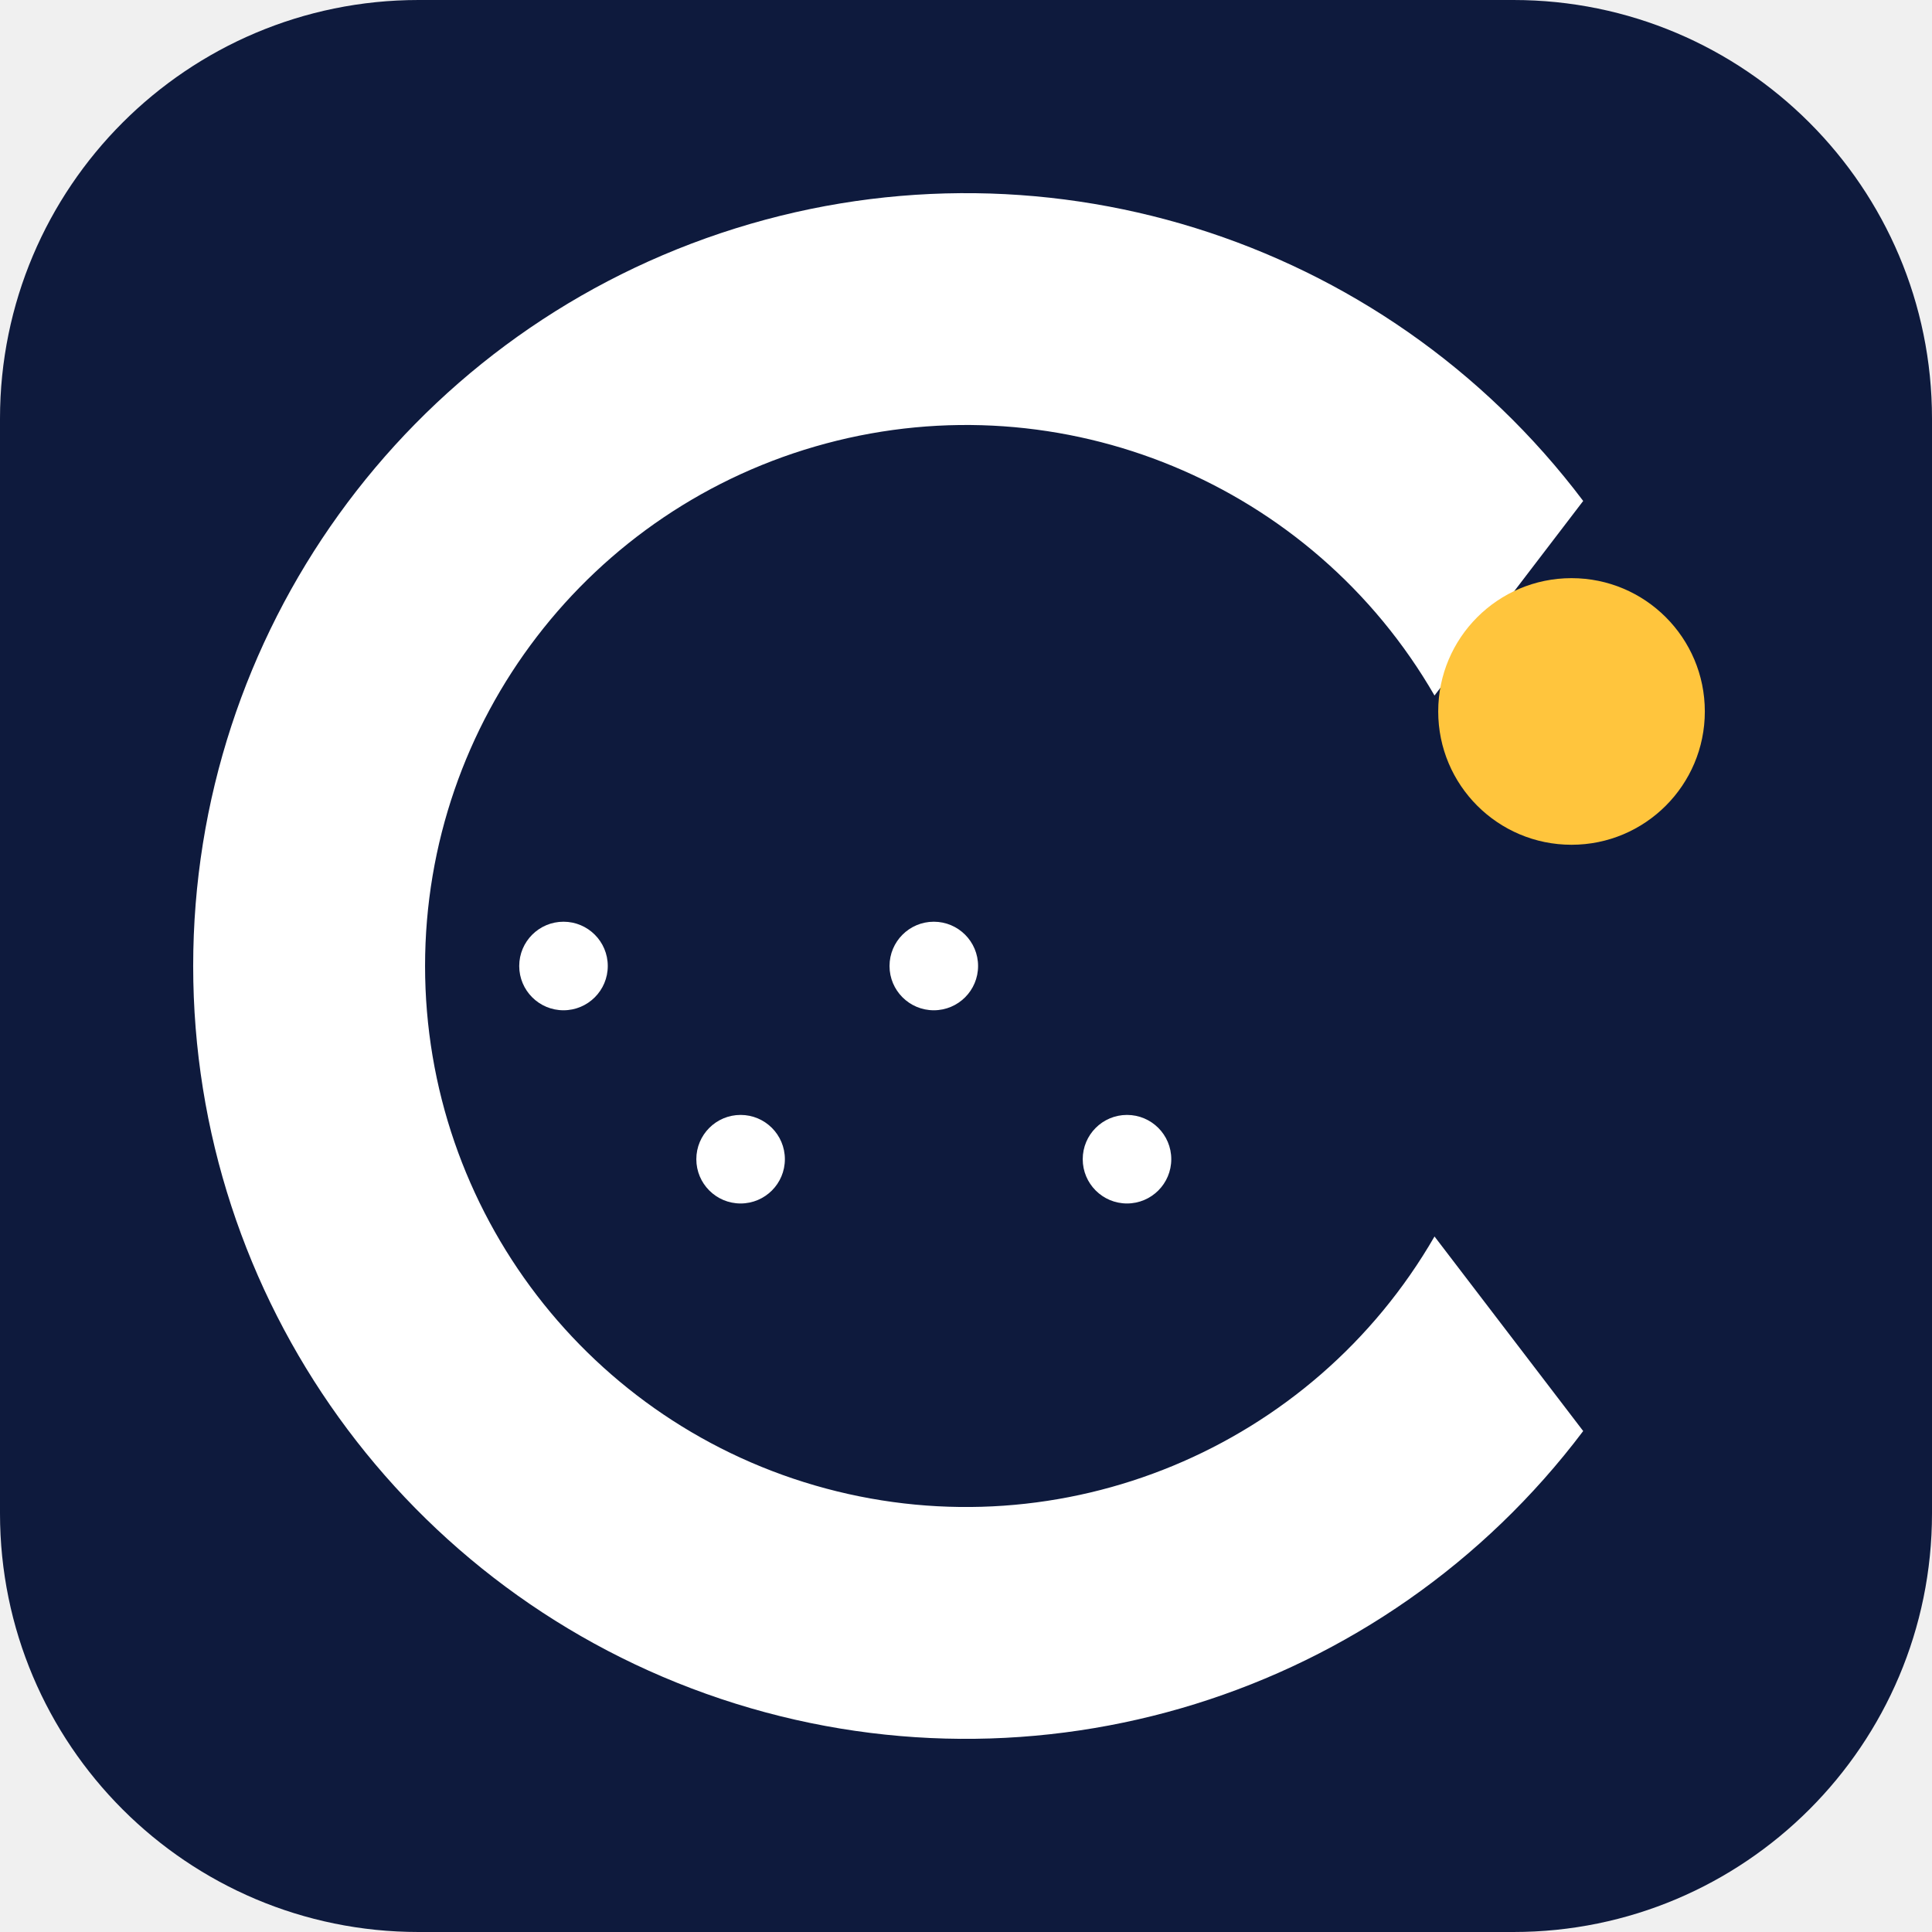
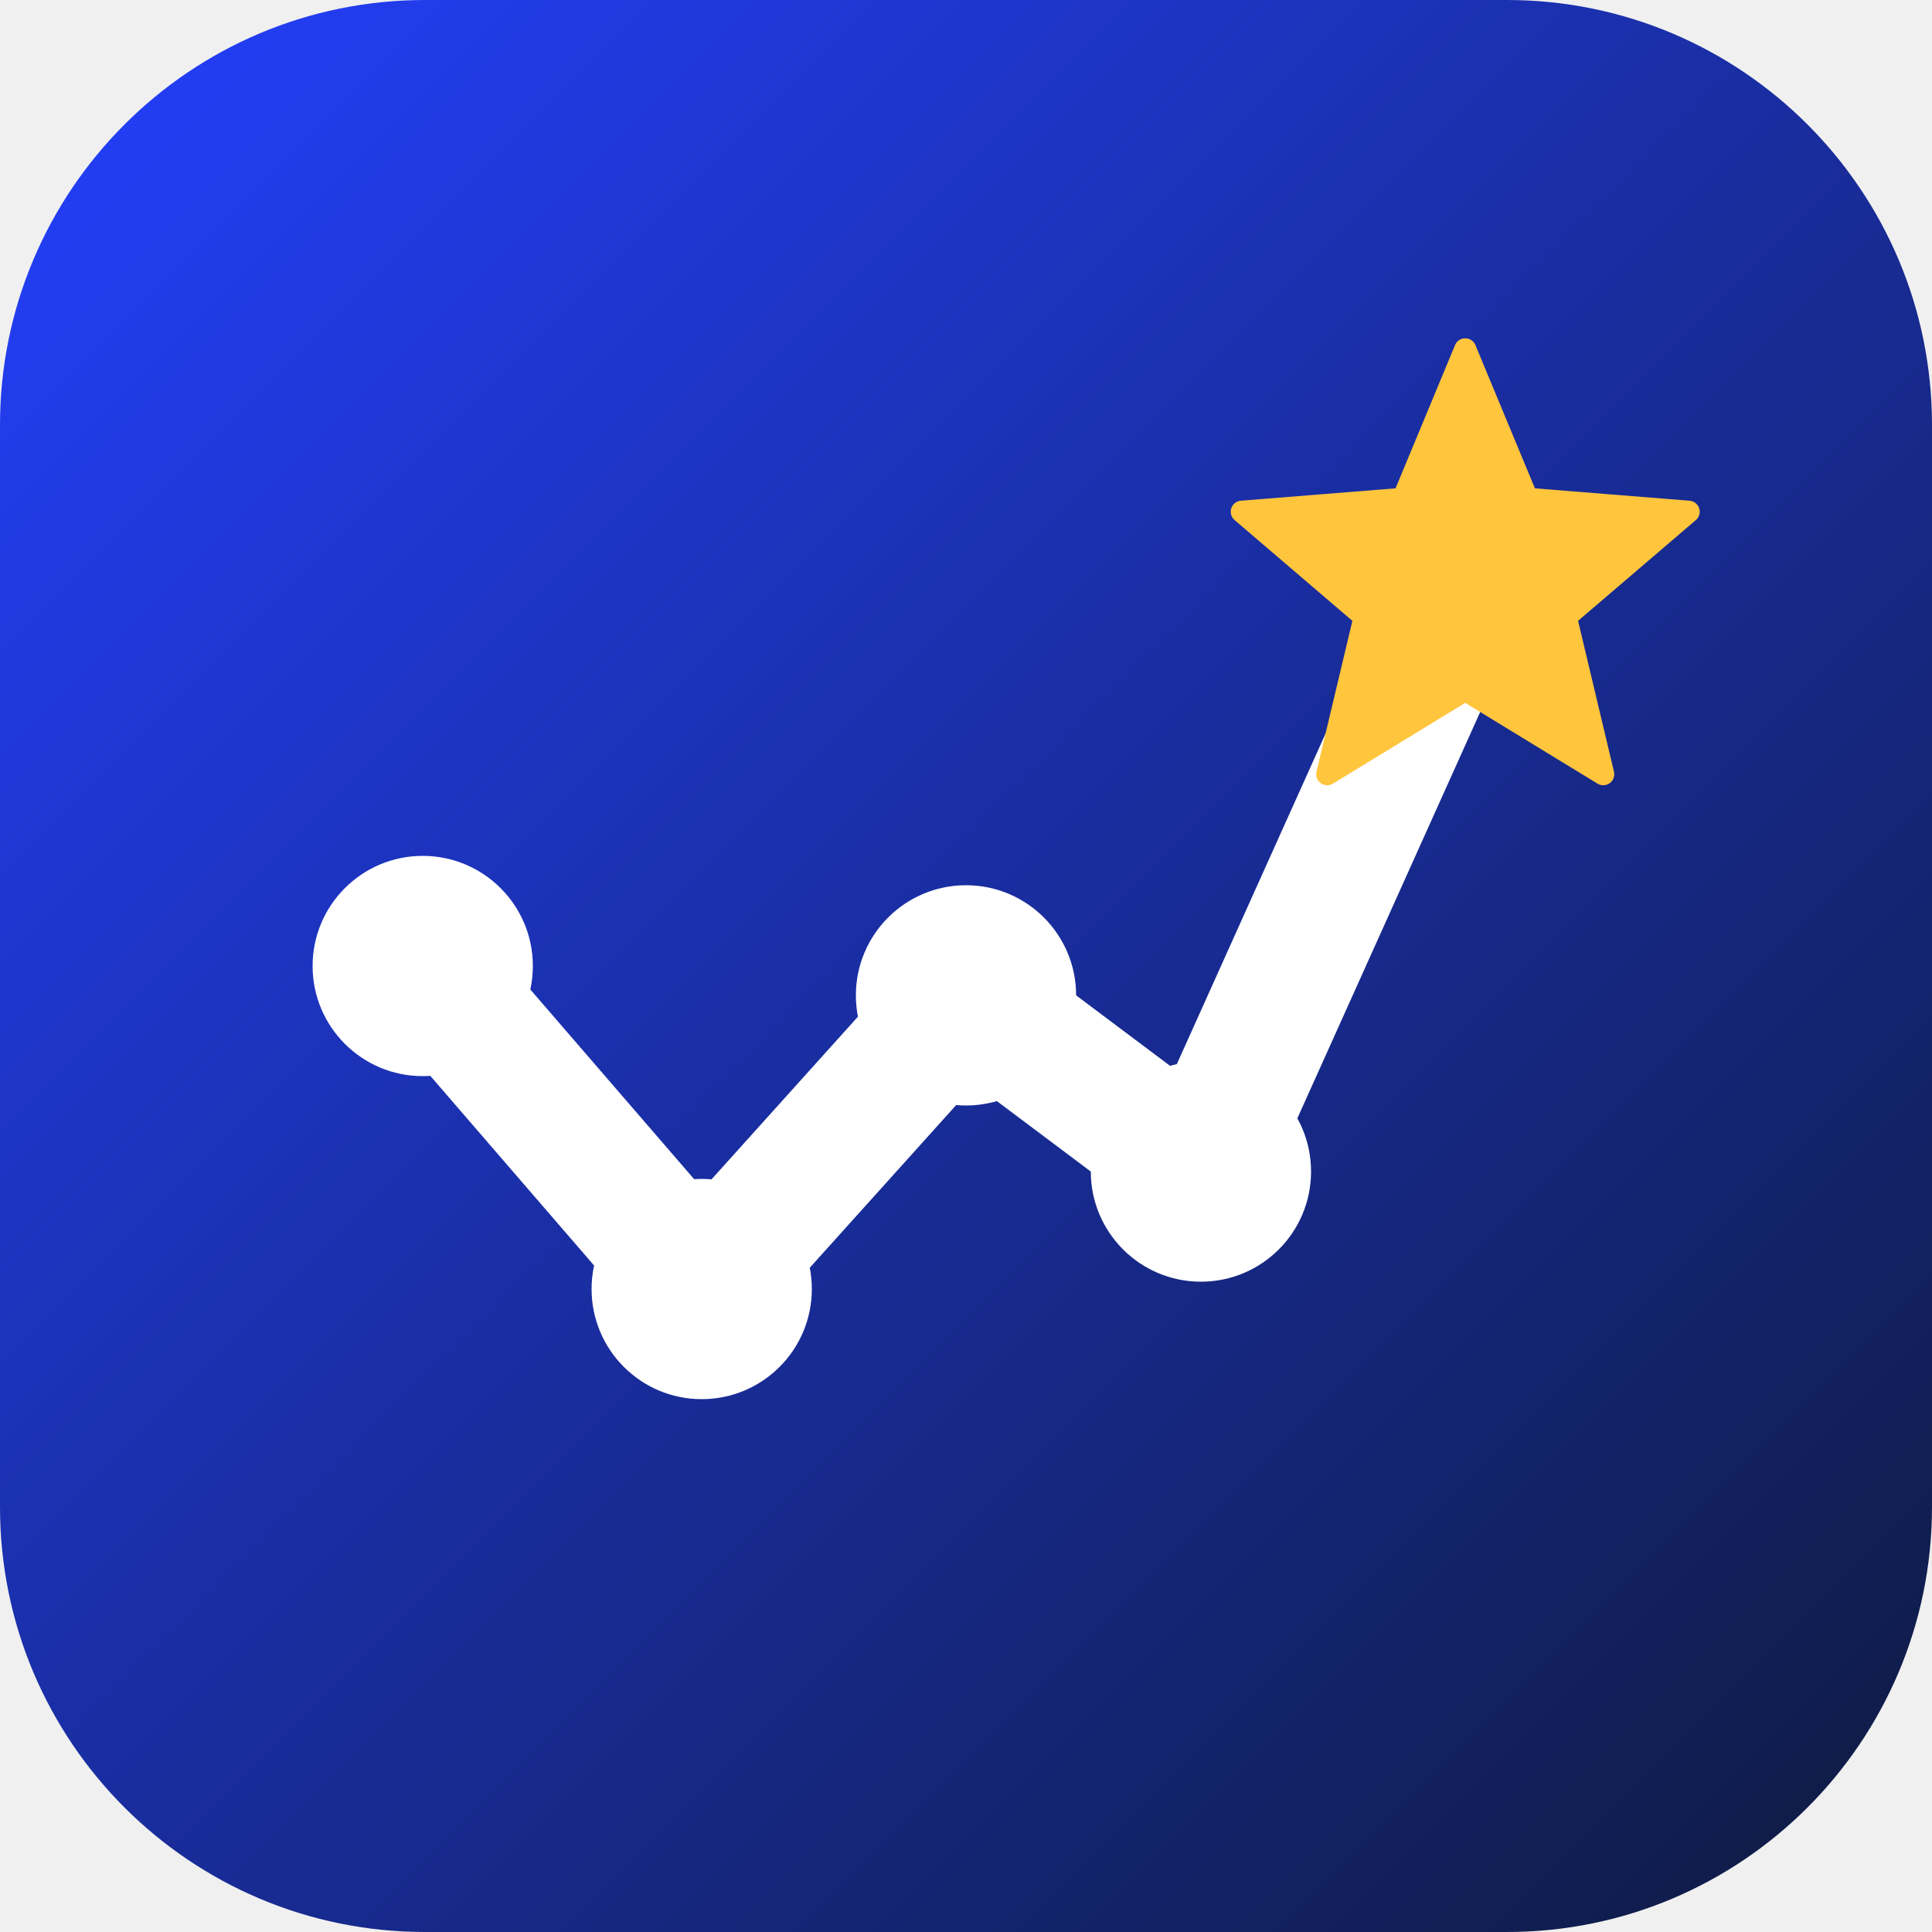
- <svg xmlns="http://www.w3.org/2000/svg" viewBox="0 0 240 240">
-   <rect width="240" height="240" rx="52" fill="#0E1A3D" />
-   <path d="M196.67,62.23 A96,96 0 1 0 196.67,177.77 L178.20,153.60 A67.2,67.2 0 1 1 178.20,86.40 Z" fill="#FFFFFF" />
-   <circle cx="195.22" cy="88.38" r="16.56" fill="#FFC53D" />
-   <circle cx="70" cy="120" r="5.5" fill="#FFFFFF" />
-   <circle cx="92" cy="144" r="5.5" fill="#FFFFFF" />
-   <circle cx="116" cy="120" r="5.5" fill="#FFFFFF" />
-   <circle cx="140" cy="144" r="5.5" fill="#FFFFFF" />
+ <svg xmlns="http://www.w3.org/2000/svg" viewBox="0 0 100 100">
+   <defs>
+     <linearGradient id="g" x1="0" y1="0" x2="1" y2="1">
+       <stop offset="0" stop-color="#2440ff" />
+       <stop offset="1" stop-color="#0e1a3d" />
+     </linearGradient>
+   </defs>
+   <rect width="100" height="100" rx="22" fill="url(#g)" />
+   <g transform="translate(12 12) scale(.76)">
+     <polyline points="13,50 32,72 50,52 66,64 84,24" fill="none" stroke="#fff" stroke-width="9" stroke-linecap="round" stroke-linejoin="round" />
+     <circle cx="13" cy="50" r="7.5" fill="#fff" />
+     <circle cx="32" cy="72" r="7.5" fill="#fff" />
+     <circle cx="50" cy="52" r="7.5" fill="#fff" />
+     <circle cx="66" cy="64" r="7.5" fill="#fff" />
+     <polygon points="84.00,8.00 88.23,18.18 99.22,19.06 90.85,26.22 93.40,36.94 84.00,31.20 74.60,36.94 77.15,26.22 68.78,19.06 79.77,18.18" fill="#ffc53d" stroke="#ffc53d" stroke-width="1.5" stroke-linejoin="round" />
+   </g>
</svg>
